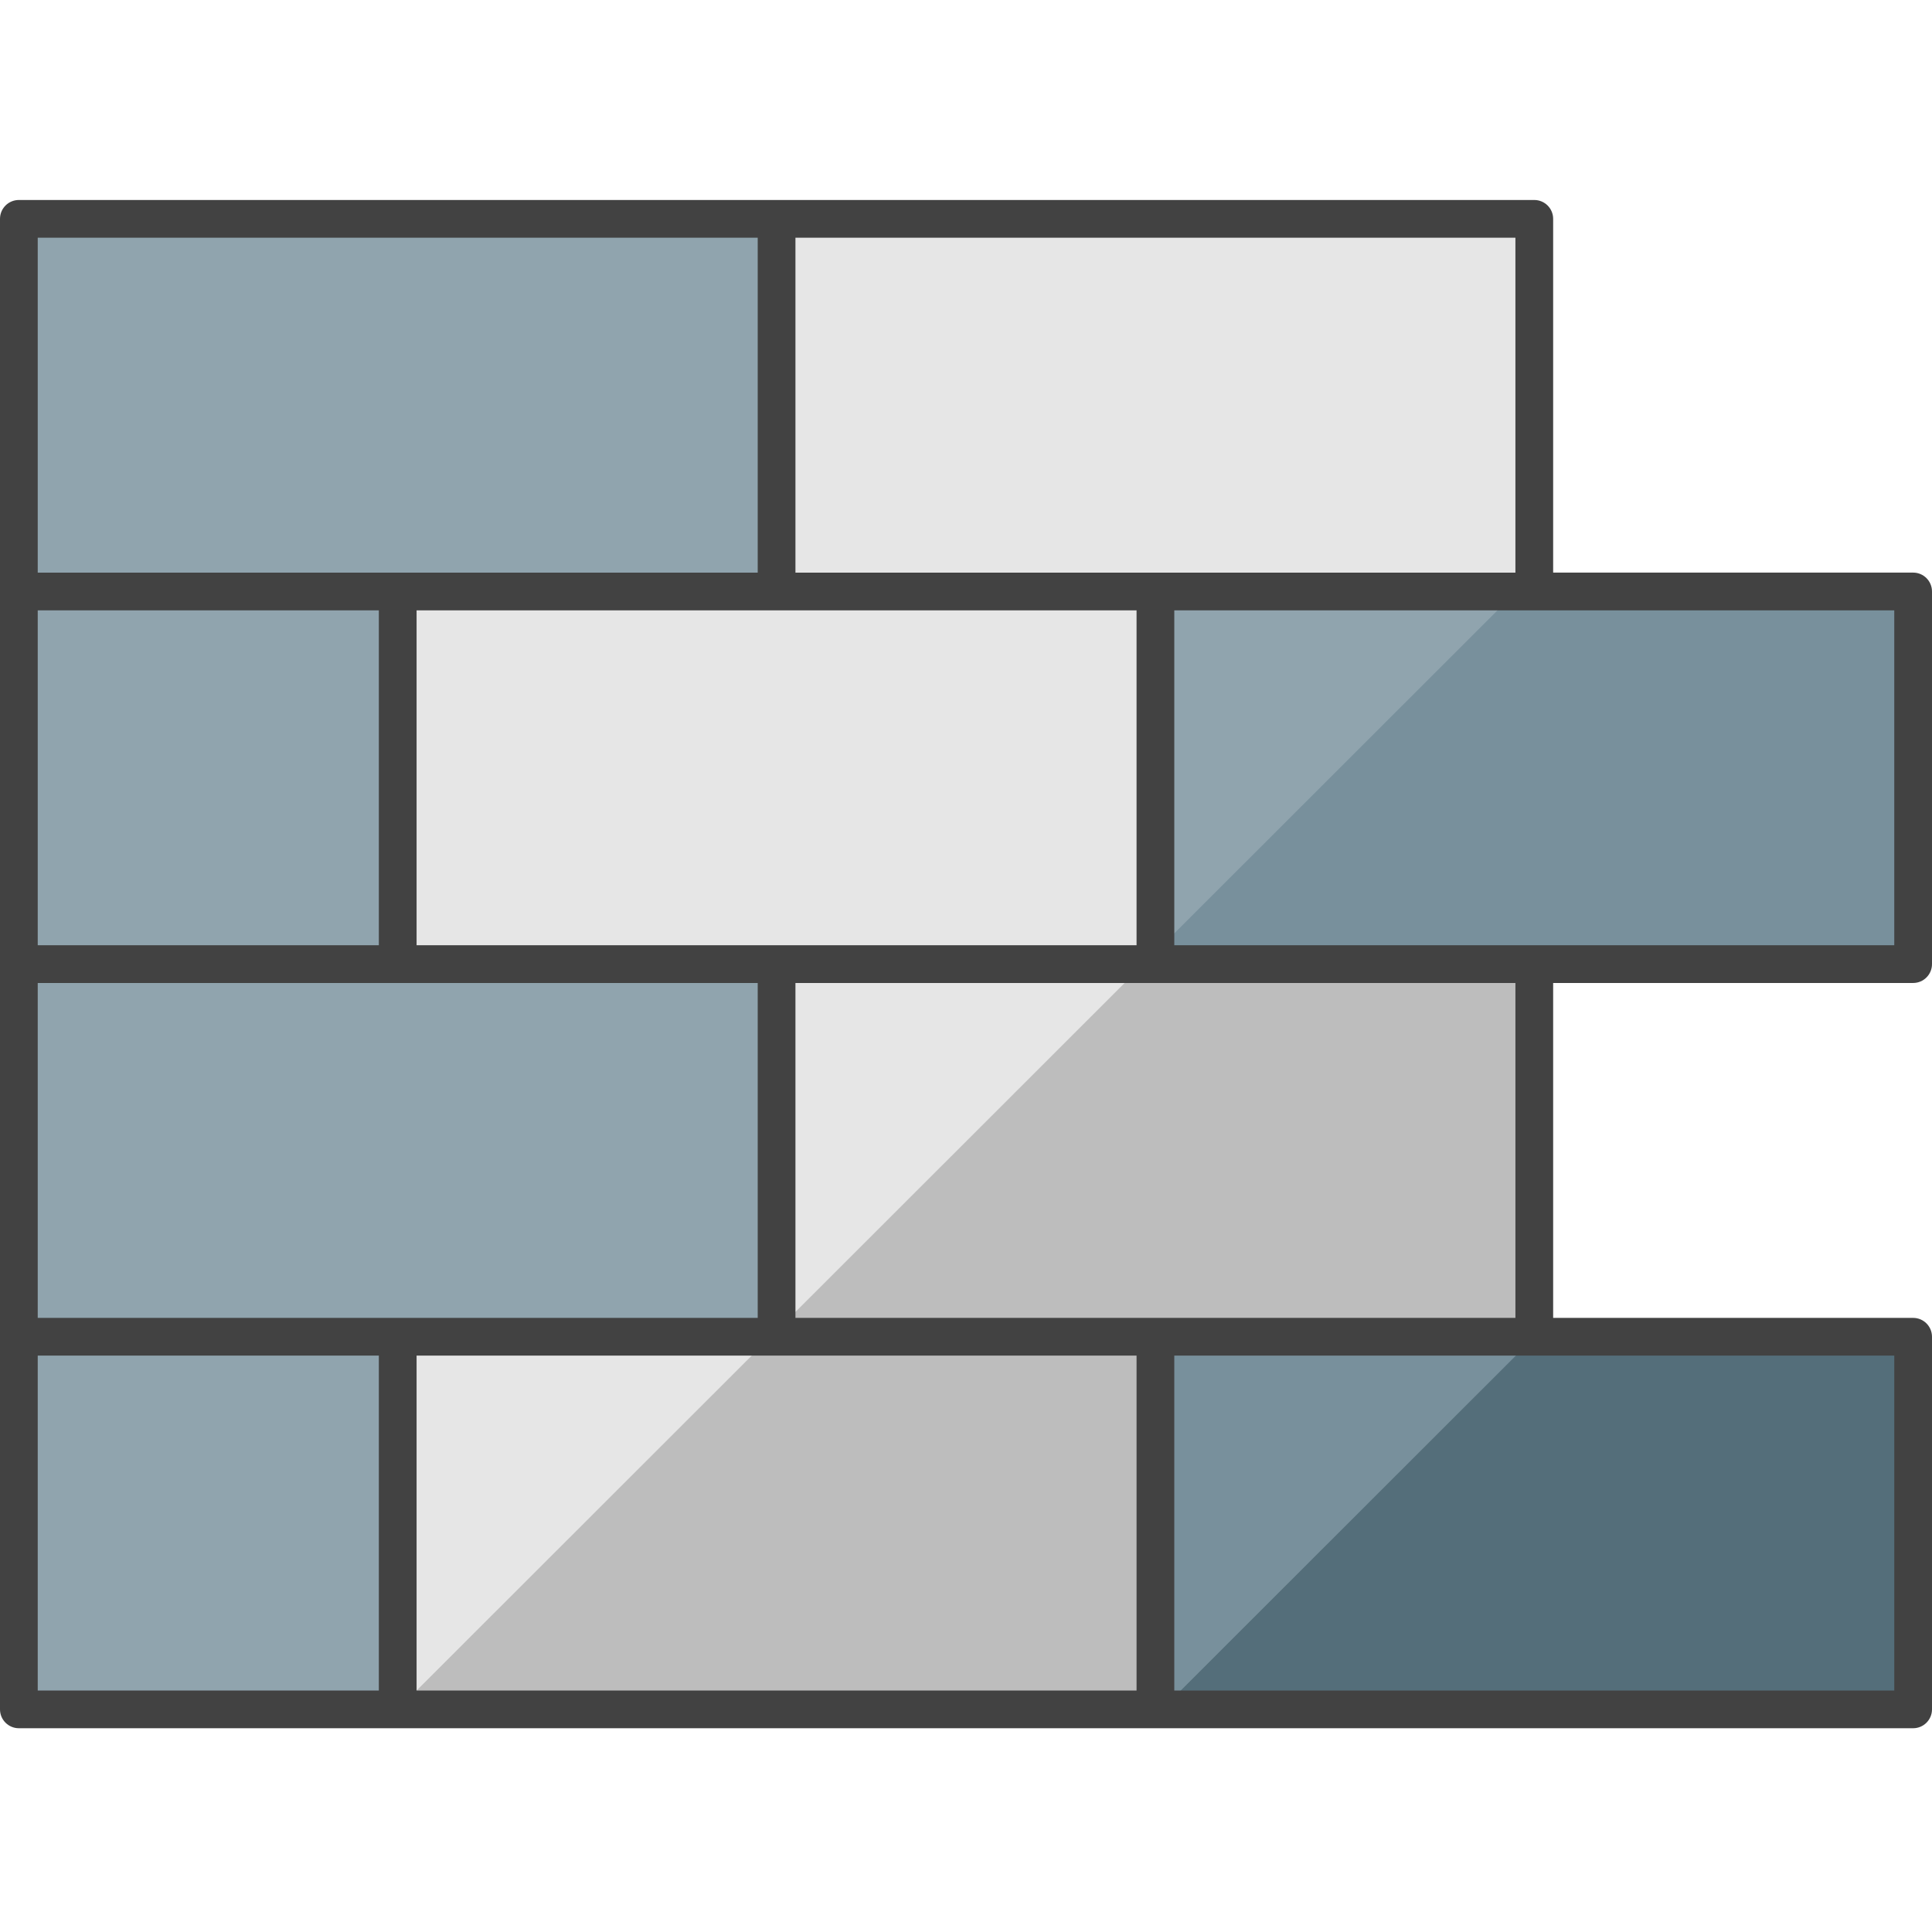
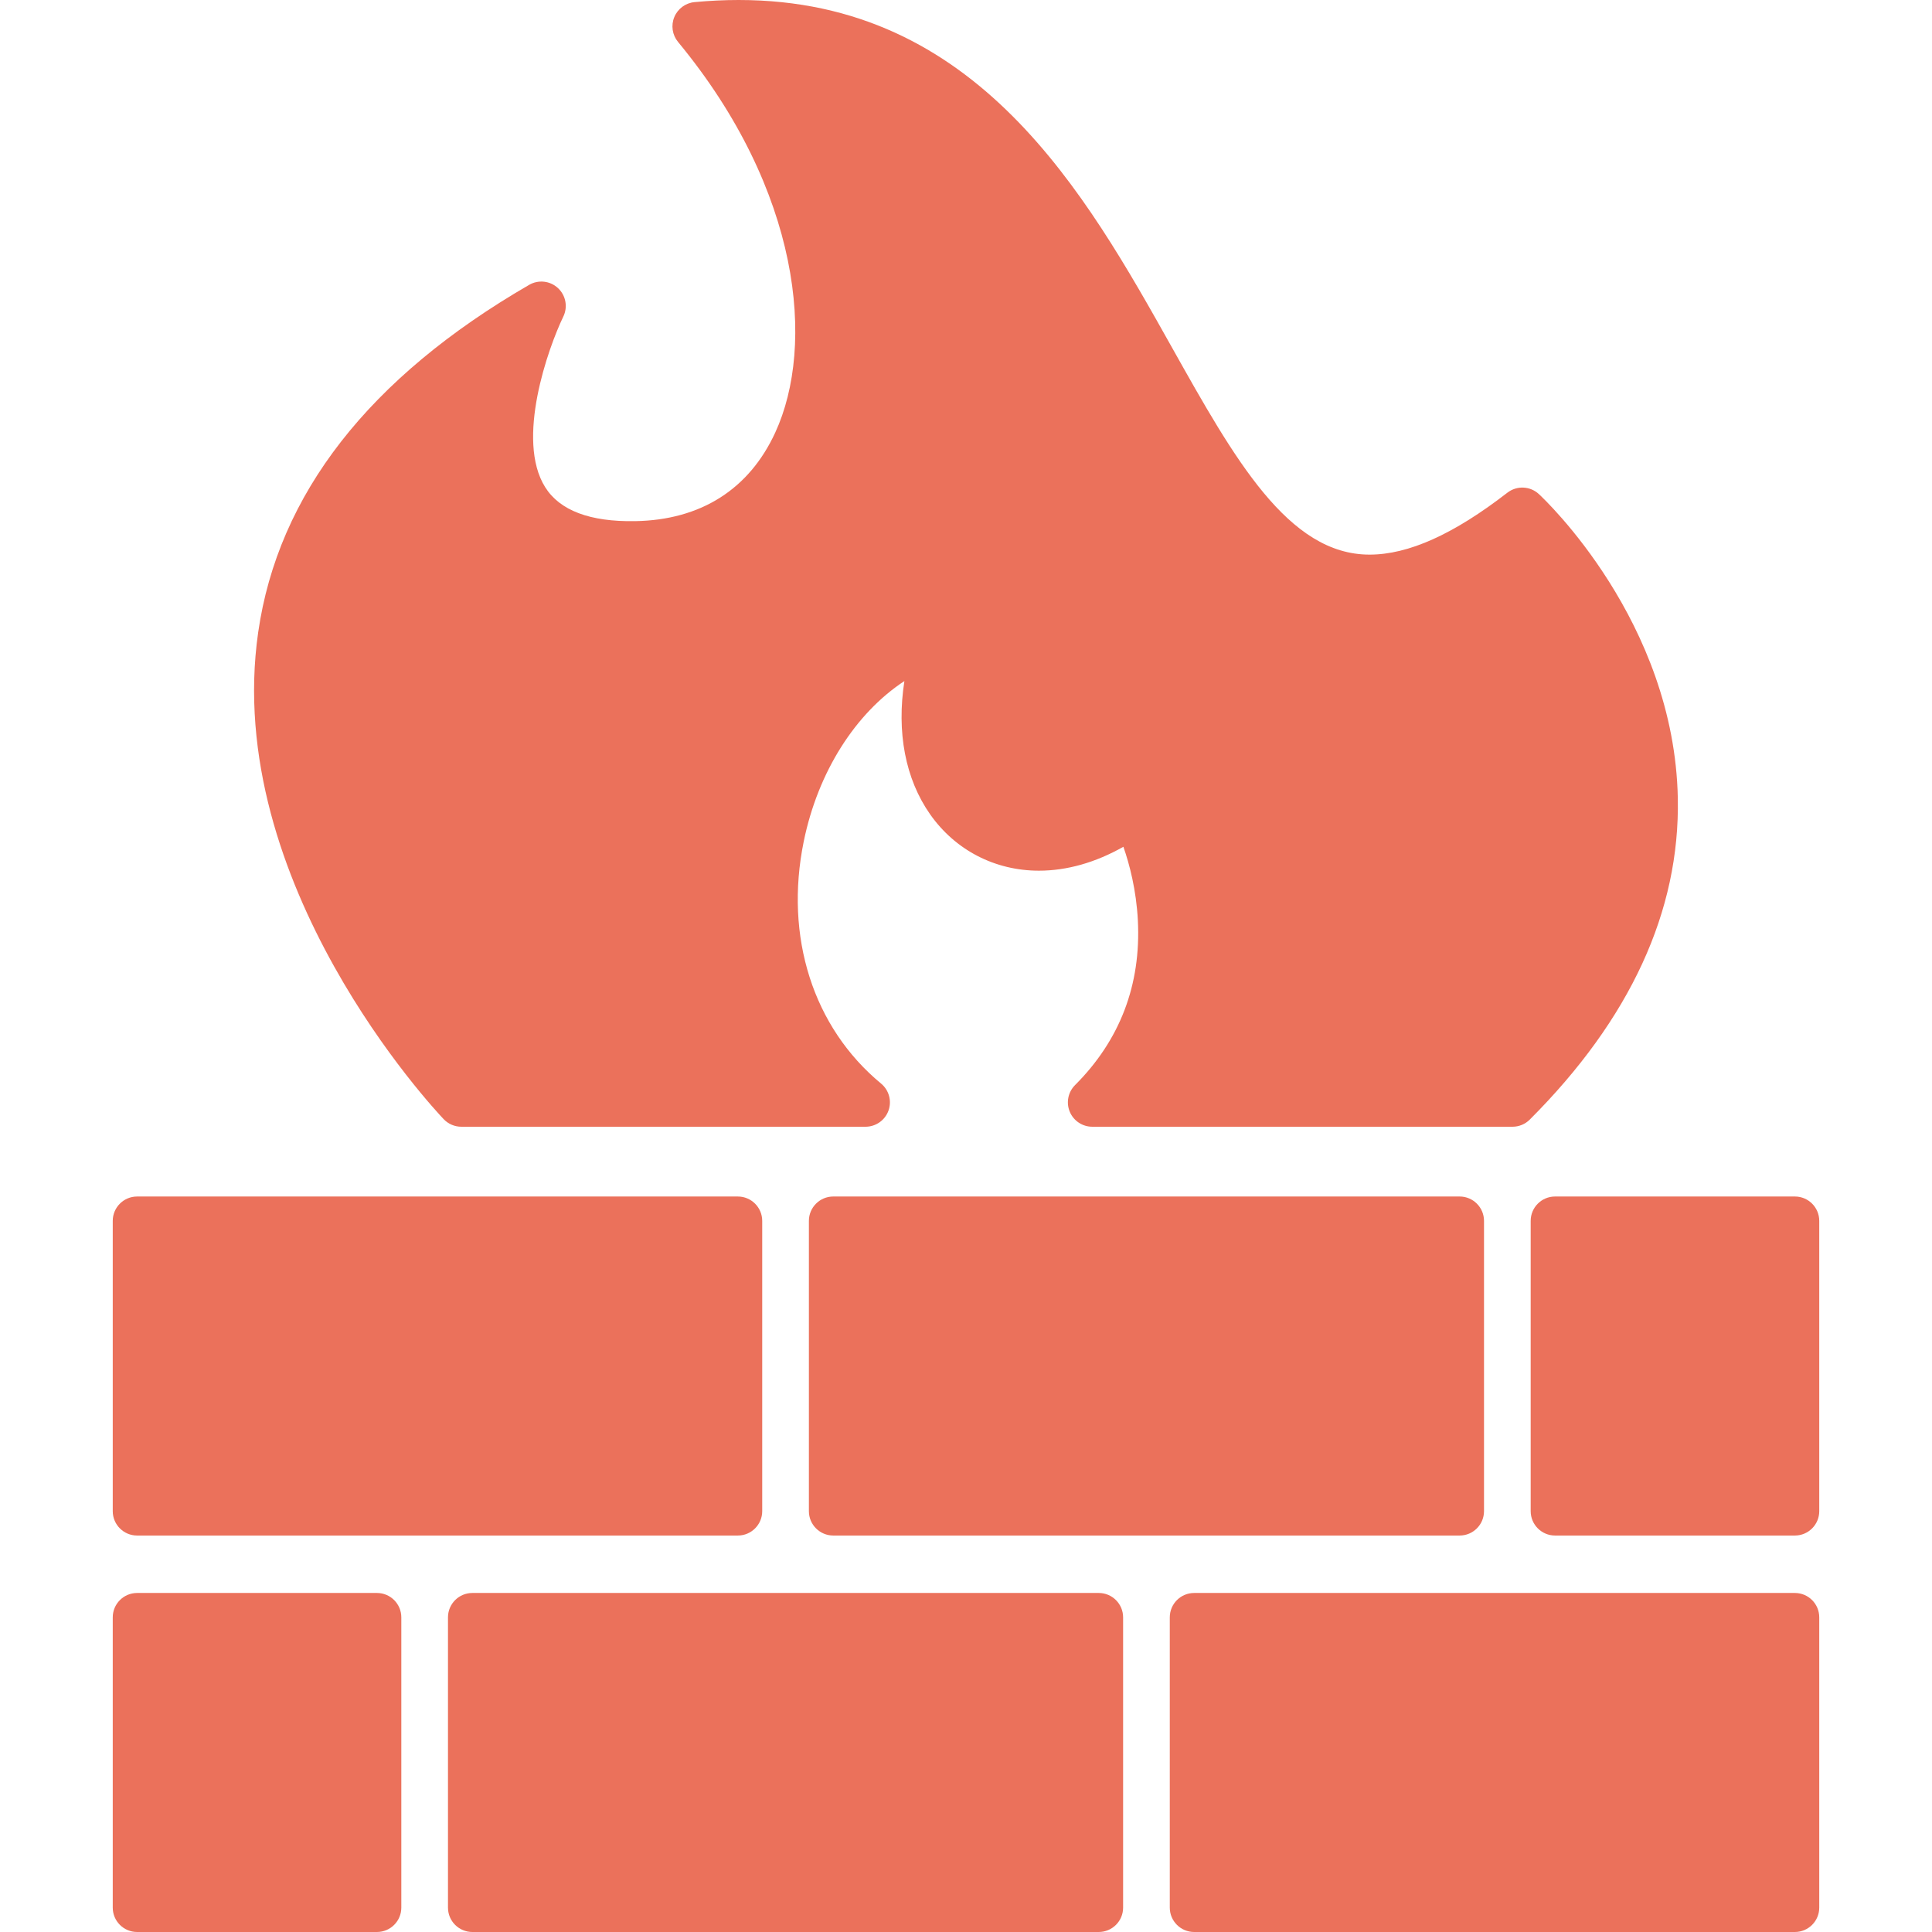
- <svg xmlns="http://www.w3.org/2000/svg" height="512pt" viewBox="0 -53 512 512" width="512pt">
-   <g fill="#90a4ae">
-     <path d="m5 4.996h200.801v98.754h-200.801zm0 0" />
-     <path d="m306.199 301.254h200.801v98.75h-200.801zm0 0" />
-     <path d="m205.801 301.254h-200.801v-98.754h200.801zm0 0" />
-     <path d="m306.199 103.746h200.801v98.754h-200.801zm0 0" />
-     <path d="m5 103.746h100.398v98.754h-100.398zm0 0" />
-     <path d="m5 301.254h100.398v98.75h-100.398zm0 0" />
+ <svg xmlns="http://www.w3.org/2000/svg" version="1.1" id="Capa_1" x="0px" y="0px" viewBox="0 0 396.248 396.248" style="enable-background:new 0 0 396.248 396.248;" xml:space="preserve" width="512px" height="512px">
+   <g>
+     <path d="M28.124,314.935h123.204c2.762,0,5-2.239,5-5v-59.533c0-2.761-2.238-5-5-5H28.124c-2.762,0-5,2.239-5,5v59.533   C23.124,312.696,25.362,314.935,28.124,314.935z" fill="#eb715b" />
+     <path d="M170.901,245.401c-2.762,0-5,2.239-5,5v59.533c0,2.761,2.238,5,5,5h128.466c2.761,0,5-2.239,5-5v-59.533   c0-2.761-2.239-5-5-5H170.901z" fill="#eb715b" />
+     <path d="M368.124,245.401h-49.185c-2.763,0-5,2.239-5,5v59.533c0,2.761,2.237,5,5,5h49.185c2.762,0,5-2.239,5-5v-59.533   C373.124,247.64,370.886,245.401,368.124,245.401z" fill="#eb715b" />
+     <path d="M77.309,326.714H28.124c-2.762,0-5,2.239-5,5v59.534c0,2.761,2.238,5,5,5h49.185c2.762,0,5-2.239,5-5v-59.534   C82.309,328.953,80.07,326.714,77.309,326.714z" fill="#eb715b" />
+     <path d="M225.347,326.714H96.88c-2.762,0-5,2.239-5,5v59.534c0,2.761,2.238,5,5,5h128.467c2.762,0,5-2.239,5-5v-59.534   C230.347,328.953,228.108,326.714,225.347,326.714z" fill="#eb715b" />
+     <path d="M368.124,326.714H244.92c-2.762,0-5,2.239-5,5v59.534c0,2.761,2.238,5,5,5h123.204c2.762,0,5-2.239,5-5v-59.534   C373.124,328.953,370.886,326.714,368.124,326.714z" fill="#eb715b" />
+     <path d="M94.616,231.09h82.904c2.107,0,3.991-1.323,4.705-3.307c0.714-1.984,0.105-4.203-1.52-5.547   c-13.934-11.518-19.862-30.084-15.859-49.665c2.926-14.311,10.64-26.32,20.642-32.887c-1.622,10.453,0.173,20.066,5.284,27.339   c5.159,7.341,13.291,11.552,22.31,11.552c5.745,0,11.644-1.681,17.321-4.904c1.245,3.546,2.654,8.877,2.971,15.128   c0.668,13.179-3.669,24.537-12.888,33.756c-1.431,1.43-1.858,3.581-1.084,5.449c0.773,1.868,2.597,3.086,4.619,3.086h86.196   c1.326,0,2.598-0.527,3.535-1.464c20.599-20.599,30.815-42.775,30.364-65.91c-0.706-36.265-27.366-61.335-28.5-62.384   c-1.794-1.66-4.524-1.778-6.456-0.284c-11.041,8.545-20.285,12.7-28.261,12.703c-0.003,0-0.004,0-0.007,0   c-16.7,0-27.715-19.641-40.467-42.38C222.597,39.573,200.407,0,151.505,0c-2.943,0-5.989,0.146-9.056,0.434   c-1.844,0.173-3.44,1.352-4.15,3.062c-0.71,1.711-0.416,3.674,0.763,5.101C164.278,39.108,167.246,70.823,159,88.719   c-5.373,11.662-15.31,17.944-28.736,18.167c-9.259,0.163-15.454-2.189-18.447-6.959c-6.106-9.724,0.615-28.563,3.718-34.997   c0.959-1.977,0.514-4.348-1.096-5.844c-1.608-1.496-4.008-1.765-5.908-0.665c-32.816,18.993-51.516,42.973-55.579,71.272   c-7.388,51.449,36.186,97.891,38.044,99.843C91.938,230.529,93.248,231.09,94.616,231.09z" fill="#eb715b" />
  </g>
-   <path d="m306.199 400.004h-200.801v-98.754h200.801zm0 0" fill="#e6e6e6" />
-   <path d="m205.801 202.5h200.801v98.754h-200.801zm0 0" fill="#e6e6e6" />
-   <path d="m306.199 202.5h-200.801v-98.754h200.801zm0 0" fill="#e6e6e6" />
-   <path d="m205.801 4.996h200.801v98.75h-200.801zm0 0" fill="#e6e6e6" />
-   <path d="m306.199 301.254v98.75h1.68l98.82-98.75zm0 0" fill="#78909c" />
-   <path d="m307.879 400.004h199.121v-98.75h-100.301zm0 0" fill="#546e7a" />
-   <path d="m507 201.02-1.48 1.48h1.48zm0 0" fill="#90a4ae" />
-   <path d="m507 103.746h-105.141l-95.66 95.598v3.156h199.32l1.48-1.48zm0 0" fill="#78909c" />
-   <path d="m306.199 301.254h-101.98l-98.82 98.75h200.801zm0 0" fill="#bdbdbd" />
-   <path d="m406.602 202.5h-103.562l-97.238 97.172v1.582h200.801zm0 0" fill="#bdbdbd" />
-   <path d="m507 207.5c2.762 0 5-2.238 5-5v-98.754c0-2.758-2.238-5-5-5h-95.398v-93.746c0-2.762-2.238-5-5-5h-401.602c-2.762 0-5 2.238-5 5v395c0 2.762 2.238 5 5 5h502c2.762 0 5-2.238 5-5v-98.746c0-2.762-2.238-5-5-5h-95.398v-88.754zm-296.199-197.508h190.801v88.762h-190.801zm90.398 98.754v88.754h-190.801v-88.754zm-291.199-98.754h190.801v88.762h-190.801zm0 98.754h90.398v88.754h-90.398zm90.398 286.262h-90.398v-88.762h90.398zm-90.398-98.754v-88.754h190.801v88.758zm291.199 98.754h-190.801v-88.762h190.801zm-90.398-98.754v-88.754h190.801v88.758zm291.199 9.992v88.762h-190.801v-88.762zm-95.398-108.746h-95.402v-88.754h190.801v88.754zm0 0" fill="#424242" />
+   <g>
+ </g>
+   <g>
+ </g>
+   <g>
+ </g>
+   <g>
+ </g>
+   <g>
+ </g>
+   <g>
+ </g>
+   <g>
+ </g>
+   <g>
+ </g>
+   <g>
+ </g>
+   <g>
+ </g>
+   <g>
+ </g>
+   <g>
+ </g>
+   <g>
+ </g>
+   <g>
+ </g>
+   <g>
+ </g>
</svg>
